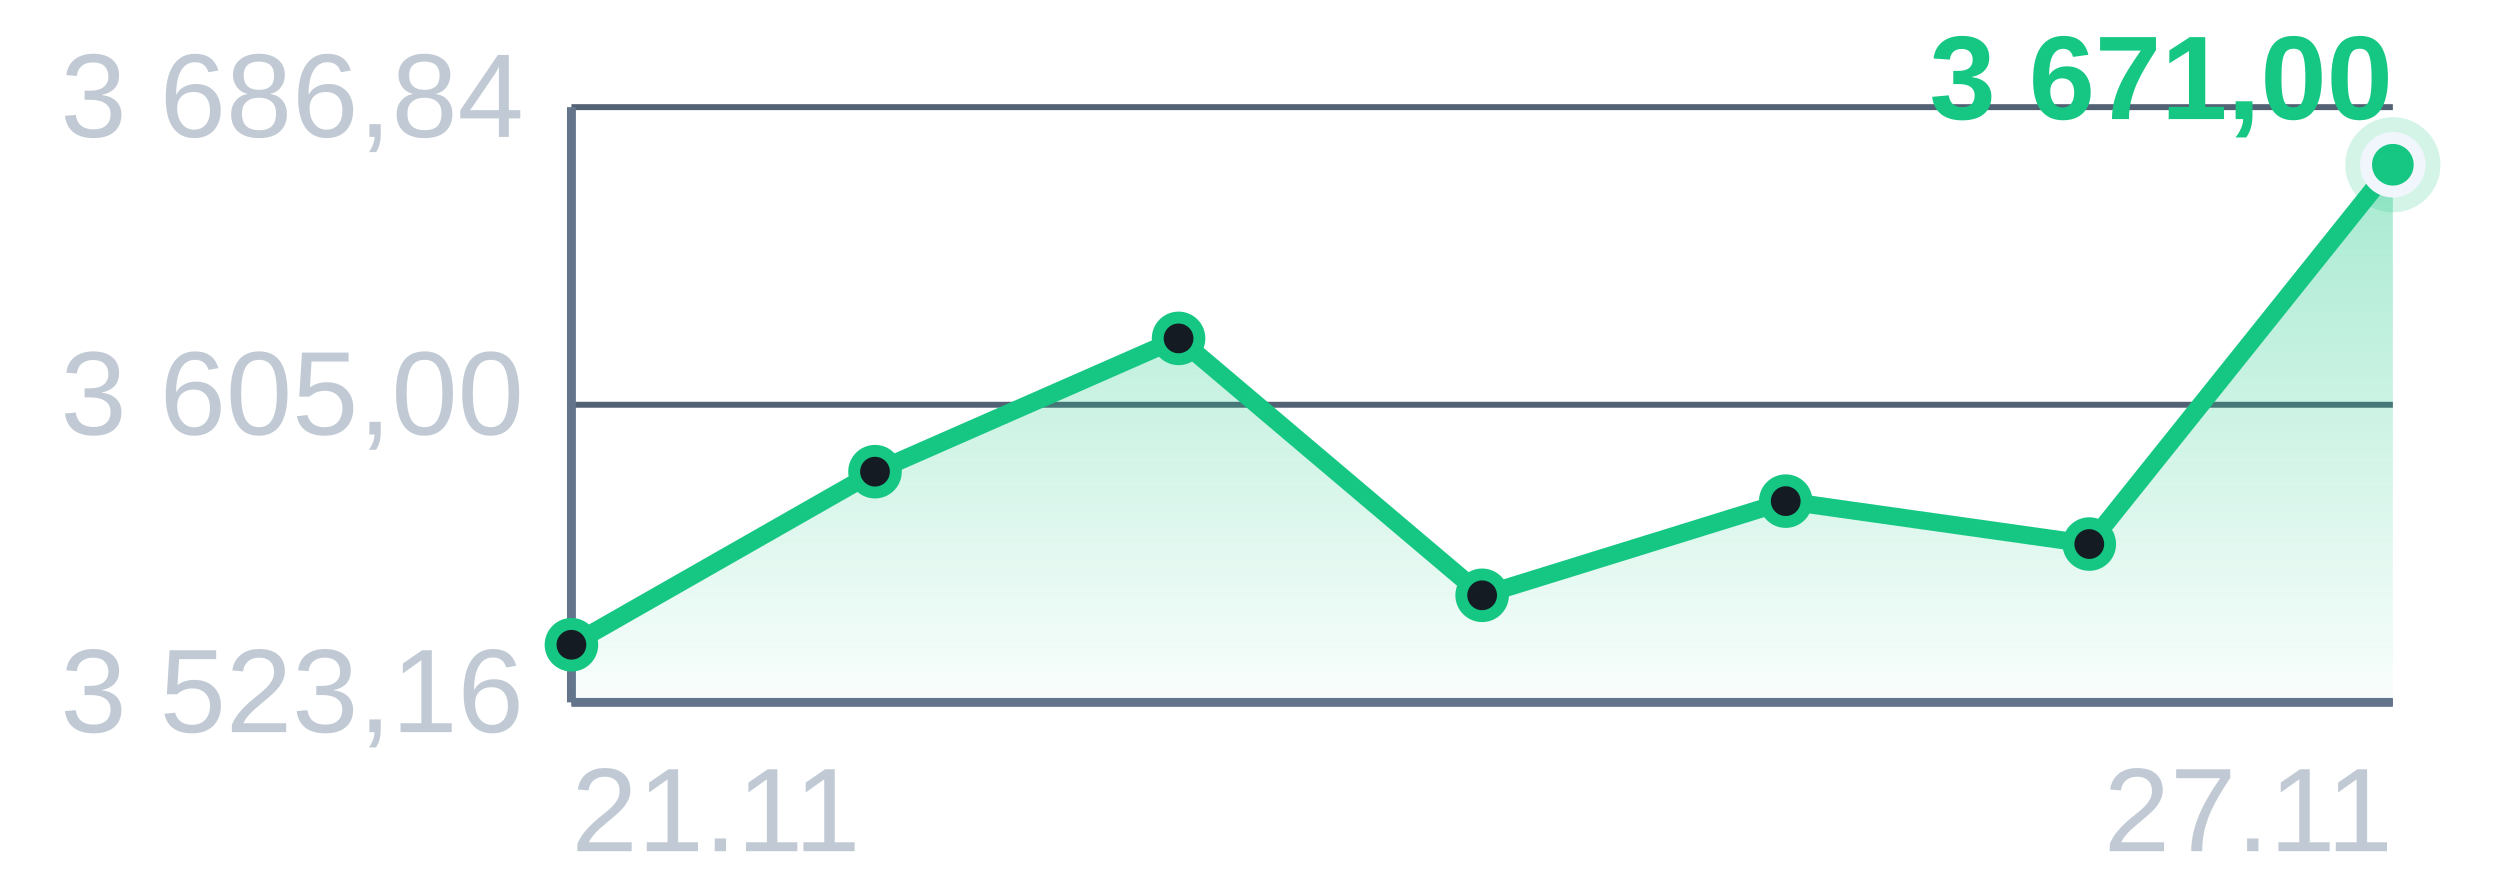
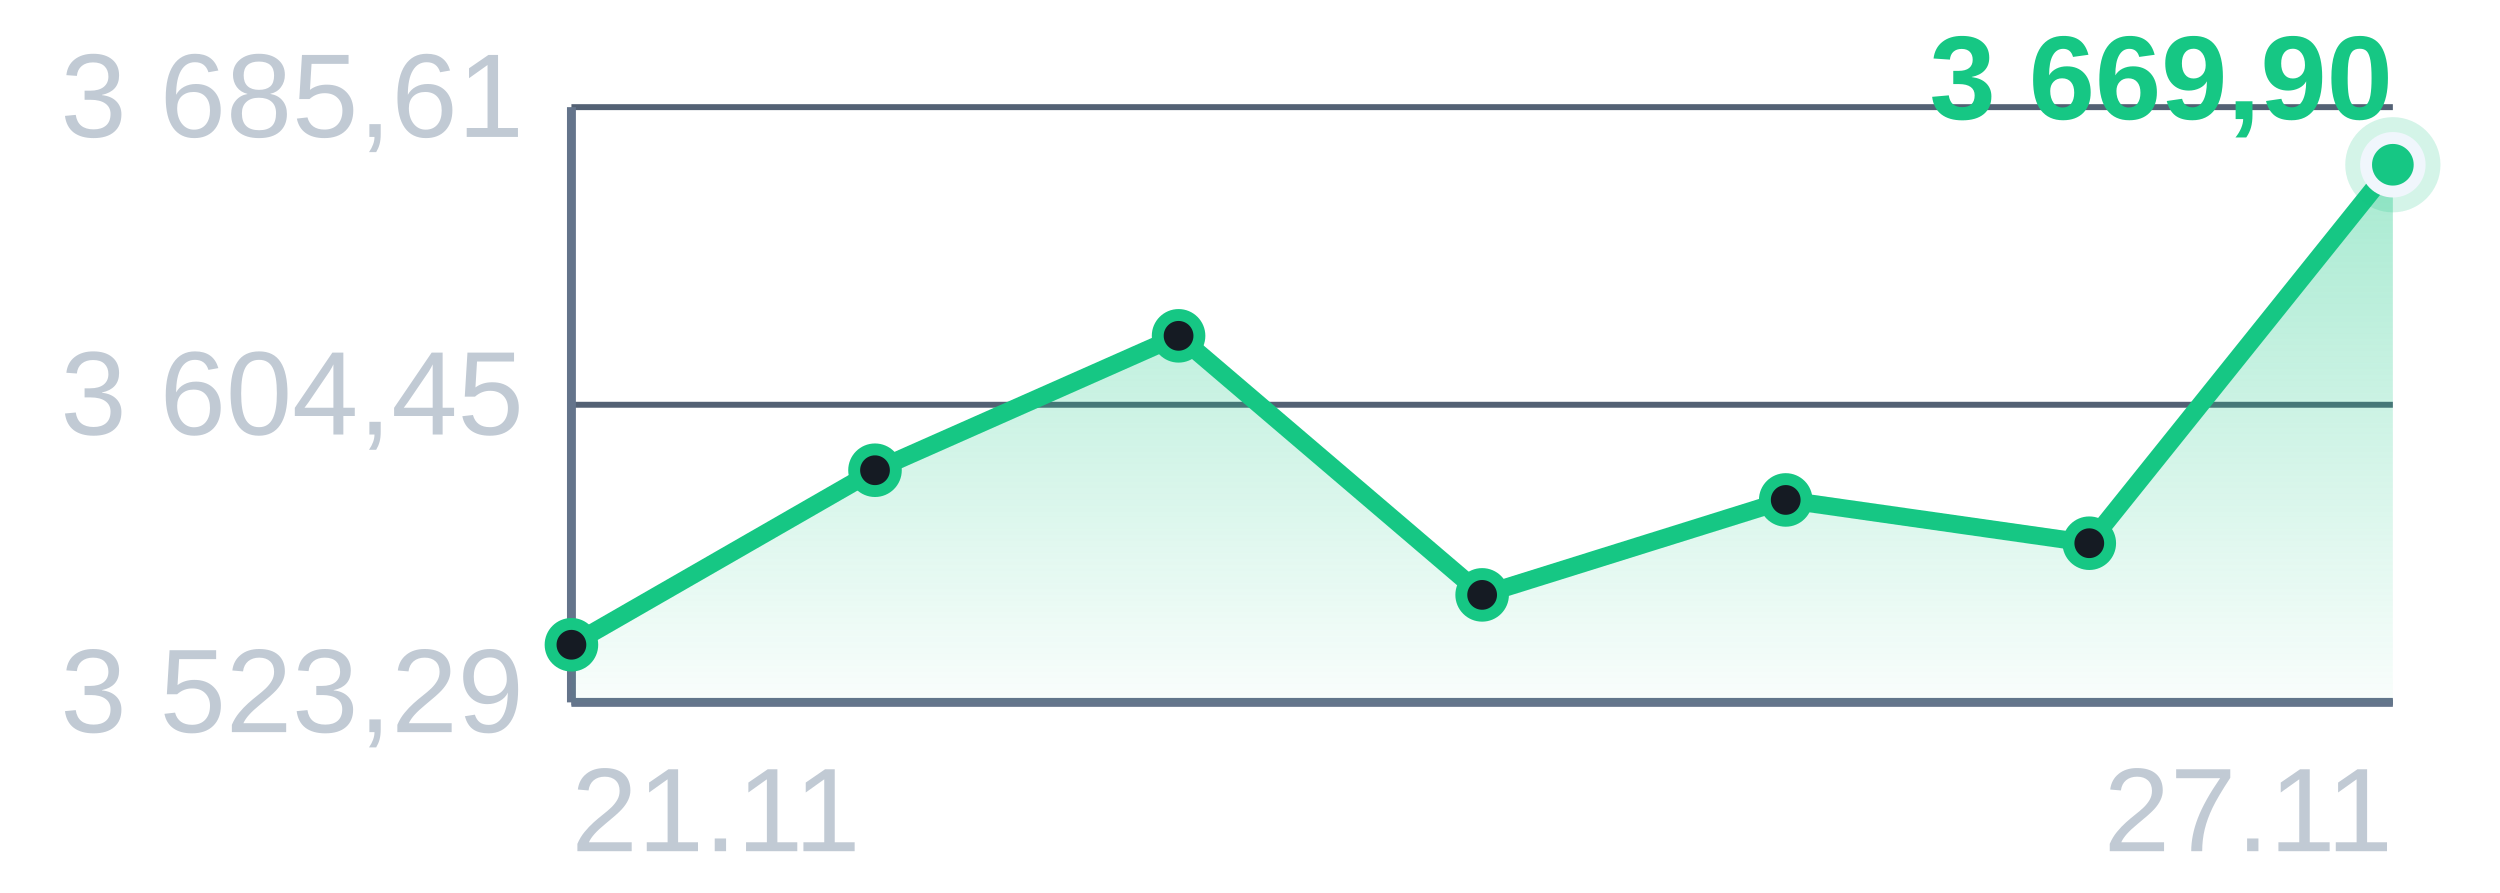
<svg xmlns="http://www.w3.org/2000/svg" viewBox="0 0 420 150" role="img" aria-labelledby="chart-title chart-desc">
  <defs>
    <linearGradient id="area-XAU" x1="0" y1="0" x2="0" y2="1">
      <stop offset="0%" stop-color="#16C784" stop-opacity=".38" />
      <stop offset="100%" stop-color="#16C784" stop-opacity=".025" />
    </linearGradient>
  </defs>
  <line x1="96" x2="402" y1="18.00" y2="18.00" stroke="#536174" stroke-width="1" />
-   <text x="88" y="23.00" text-anchor="end" fill="#C1CAD4" font-family="Arial, sans-serif" font-size="20">3 686,84</text>
+   <text x="88" y="23.00" text-anchor="end" fill="#C1CAD4" font-family="Arial, sans-serif" font-size="20">3 685,61</text>
  <line x1="96" x2="402" y1="68.00" y2="68.00" stroke="#536174" stroke-width="1" />
-   <text x="88" y="73.00" text-anchor="end" fill="#C1CAD4" font-family="Arial, sans-serif" font-size="20">3 605,00</text>
+   <text x="88" y="73.00" text-anchor="end" fill="#C1CAD4" font-family="Arial, sans-serif" font-size="20">3 604,45</text>
  <line x1="96" x2="402" y1="118.00" y2="118.00" stroke="#536174" stroke-width="1" />
-   <text x="88" y="123.00" text-anchor="end" fill="#C1CAD4" font-family="Arial, sans-serif" font-size="20">3 523,16</text>
+   <text x="88" y="123.00" text-anchor="end" fill="#C1CAD4" font-family="Arial, sans-serif" font-size="20">3 523,29</text>
  <line x1="96" x2="96" y1="18" y2="118" stroke="#64748B" stroke-width="1.5" />
  <line x1="96" x2="402" y1="118" y2="118" stroke="#64748B" stroke-width="1.5" />
-   <polygon points="96,118 96.00,108.32 147.00,79.24 198.00,56.85 249.00,100.01 300.00,84.19 351.00,91.40 402.00,27.68 402,118" fill="url(#area-XAU)" />
-   <polyline fill="none" stroke="#16C784" stroke-width="3" stroke-linecap="round" stroke-linejoin="round" points="96.00,108.32 147.00,79.24 198.00,56.85 249.00,100.01 300.00,84.19 351.00,91.40 402.00,27.68" />
+   <polygon points="96,118 96.00,108.32 147.00,79.00 198.00,56.42 249.00,99.94 300.00,83.99 351.00,91.26 402.00,27.68 402,118" fill="url(#area-XAU)" />
+   <polyline fill="none" stroke="#16C784" stroke-width="3" stroke-linecap="round" stroke-linejoin="round" points="96.00,108.32 147.00,79.00 198.00,56.42 249.00,99.94 300.00,83.99 351.00,91.26 402.00,27.68" />
  <circle cx="96.00" cy="108.32" r="3.5" fill="#151B23" stroke="#16C784" stroke-width="2" />
-   <circle cx="147.00" cy="79.24" r="3.5" fill="#151B23" stroke="#16C784" stroke-width="2" />
-   <circle cx="198.00" cy="56.85" r="3.5" fill="#151B23" stroke="#16C784" stroke-width="2" />
-   <circle cx="249.00" cy="100.01" r="3.5" fill="#151B23" stroke="#16C784" stroke-width="2" />
-   <circle cx="300.00" cy="84.19" r="3.5" fill="#151B23" stroke="#16C784" stroke-width="2" />
-   <circle cx="351.00" cy="91.40" r="3.5" fill="#151B23" stroke="#16C784" stroke-width="2" />
+   <circle cx="147.00" cy="79.00" r="3.5" fill="#151B23" stroke="#16C784" stroke-width="2" />
+   <circle cx="198.00" cy="56.42" r="3.5" fill="#151B23" stroke="#16C784" stroke-width="2" />
+   <circle cx="249.00" cy="99.94" r="3.5" fill="#151B23" stroke="#16C784" stroke-width="2" />
+   <circle cx="300.00" cy="83.99" r="3.5" fill="#151B23" stroke="#16C784" stroke-width="2" />
+   <circle cx="351.00" cy="91.26" r="3.5" fill="#151B23" stroke="#16C784" stroke-width="2" />
  <circle cx="402.00" cy="27.68" r="8" fill="#16C784" fill-opacity=".18" />
  <circle cx="402.00" cy="27.68" r="4.5" fill="#16C784" stroke="#F0F6FC" stroke-width="2" />
-   <text x="402" y="20.00" text-anchor="end" fill="#16C784" font-family="Arial, sans-serif" font-size="20" font-weight="700">3 671,00</text>
+   <text x="402" y="20.00" text-anchor="end" fill="#16C784" font-family="Arial, sans-serif" font-size="20" font-weight="700">3 669,90</text>
  <text x="96" y="143" fill="#C1CAD4" font-family="Arial, sans-serif" font-size="20">21.11</text>
  <text x="402" y="143" text-anchor="end" fill="#C1CAD4" font-family="Arial, sans-serif" font-size="20">27.11</text>
</svg>
